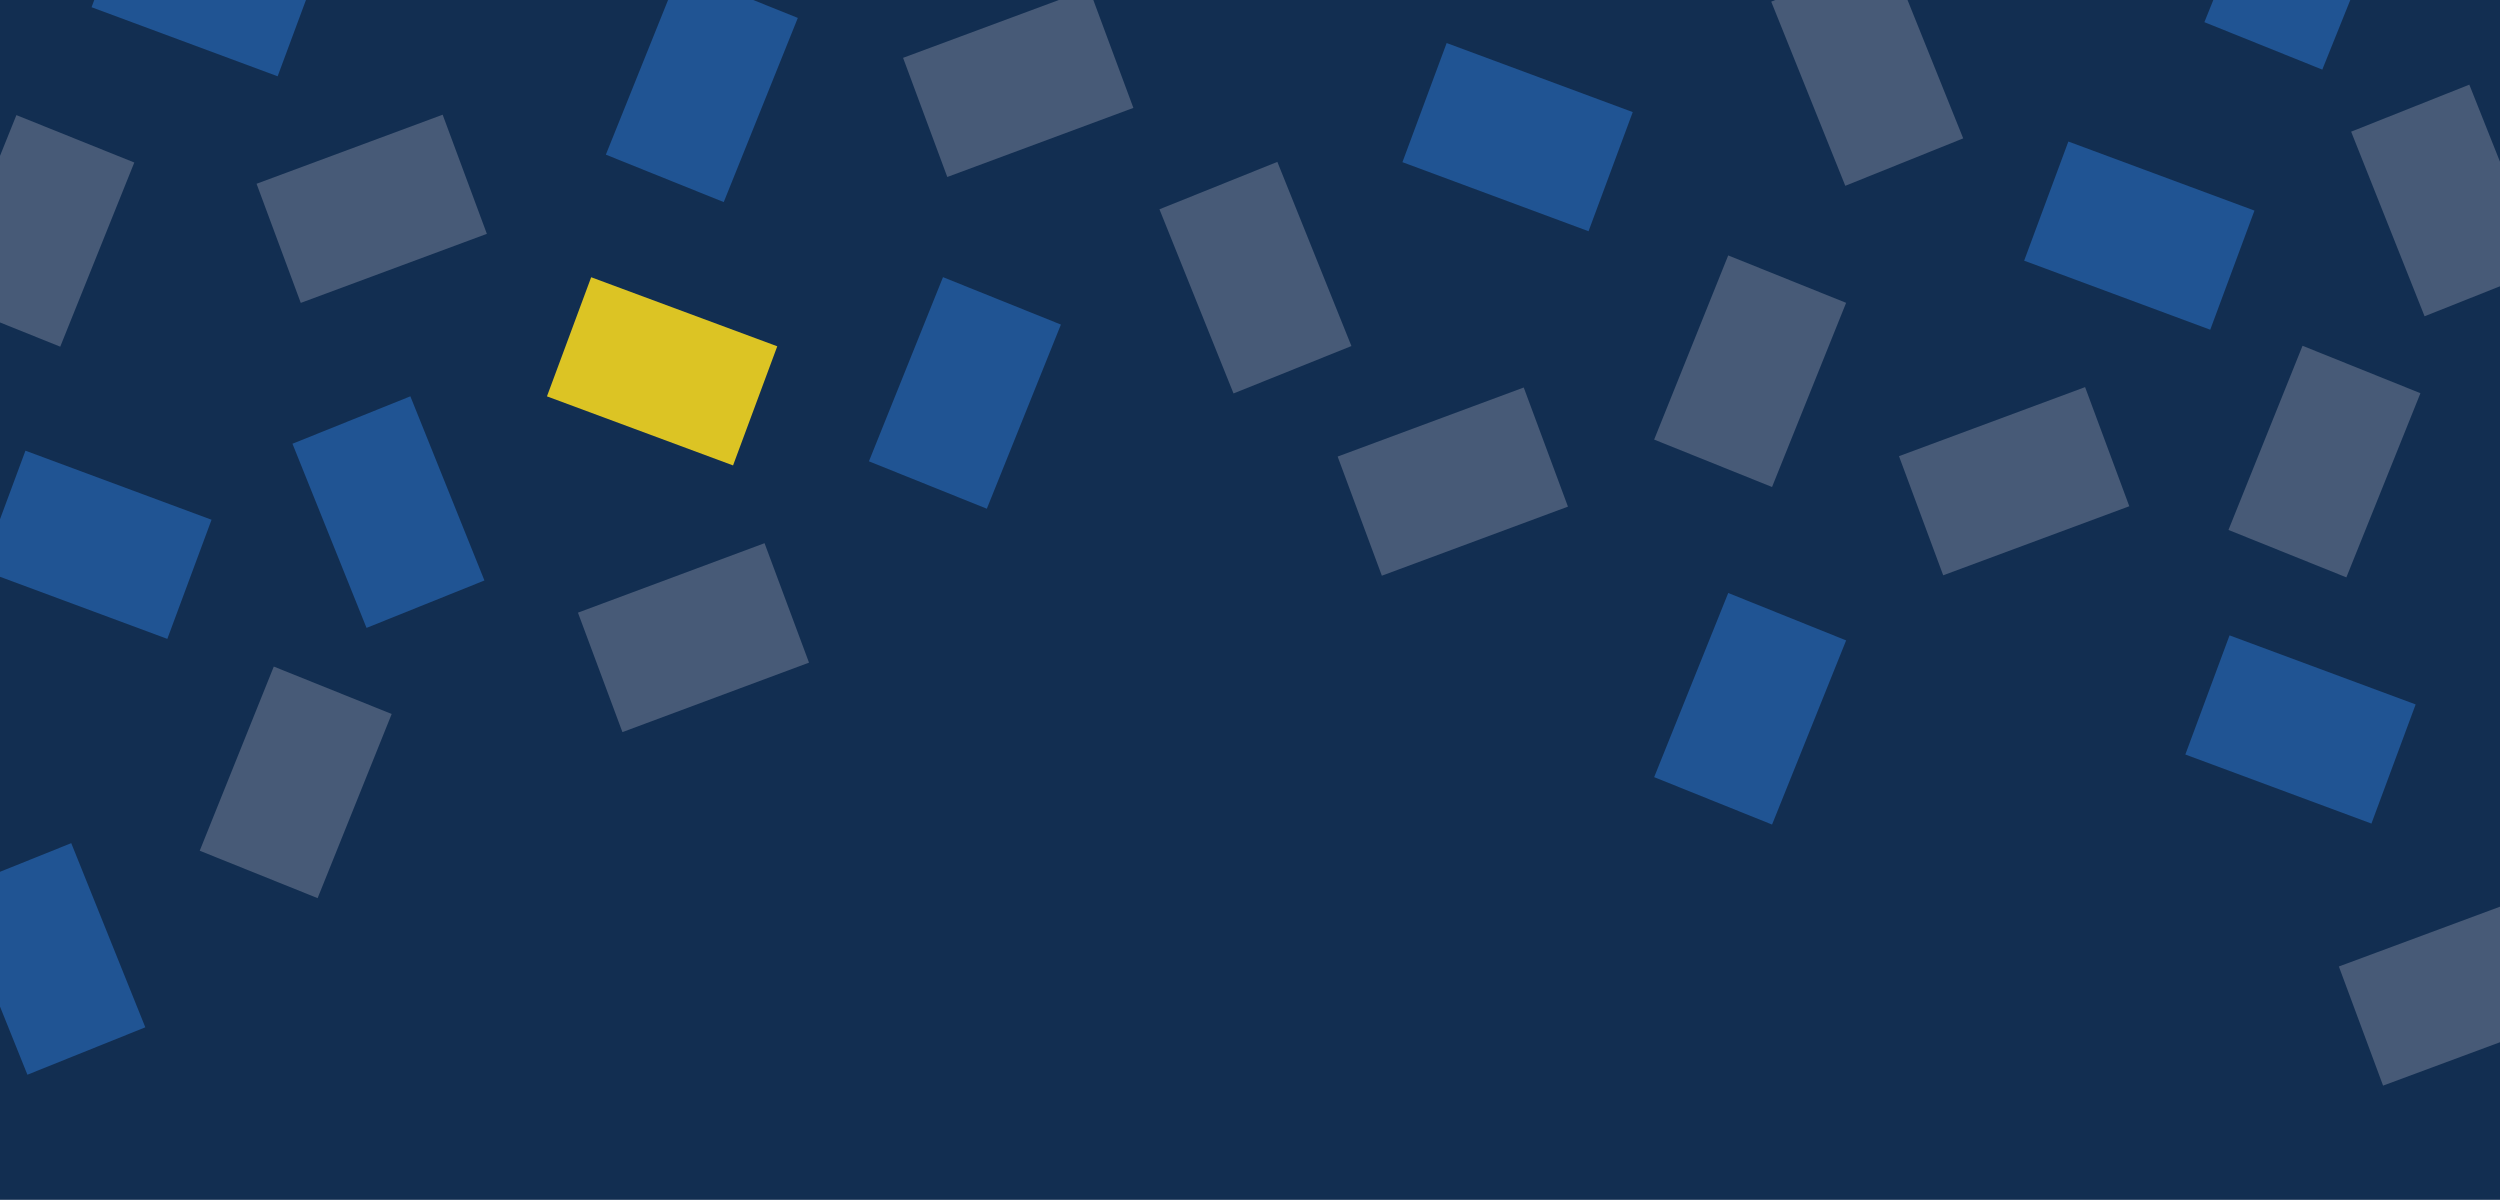
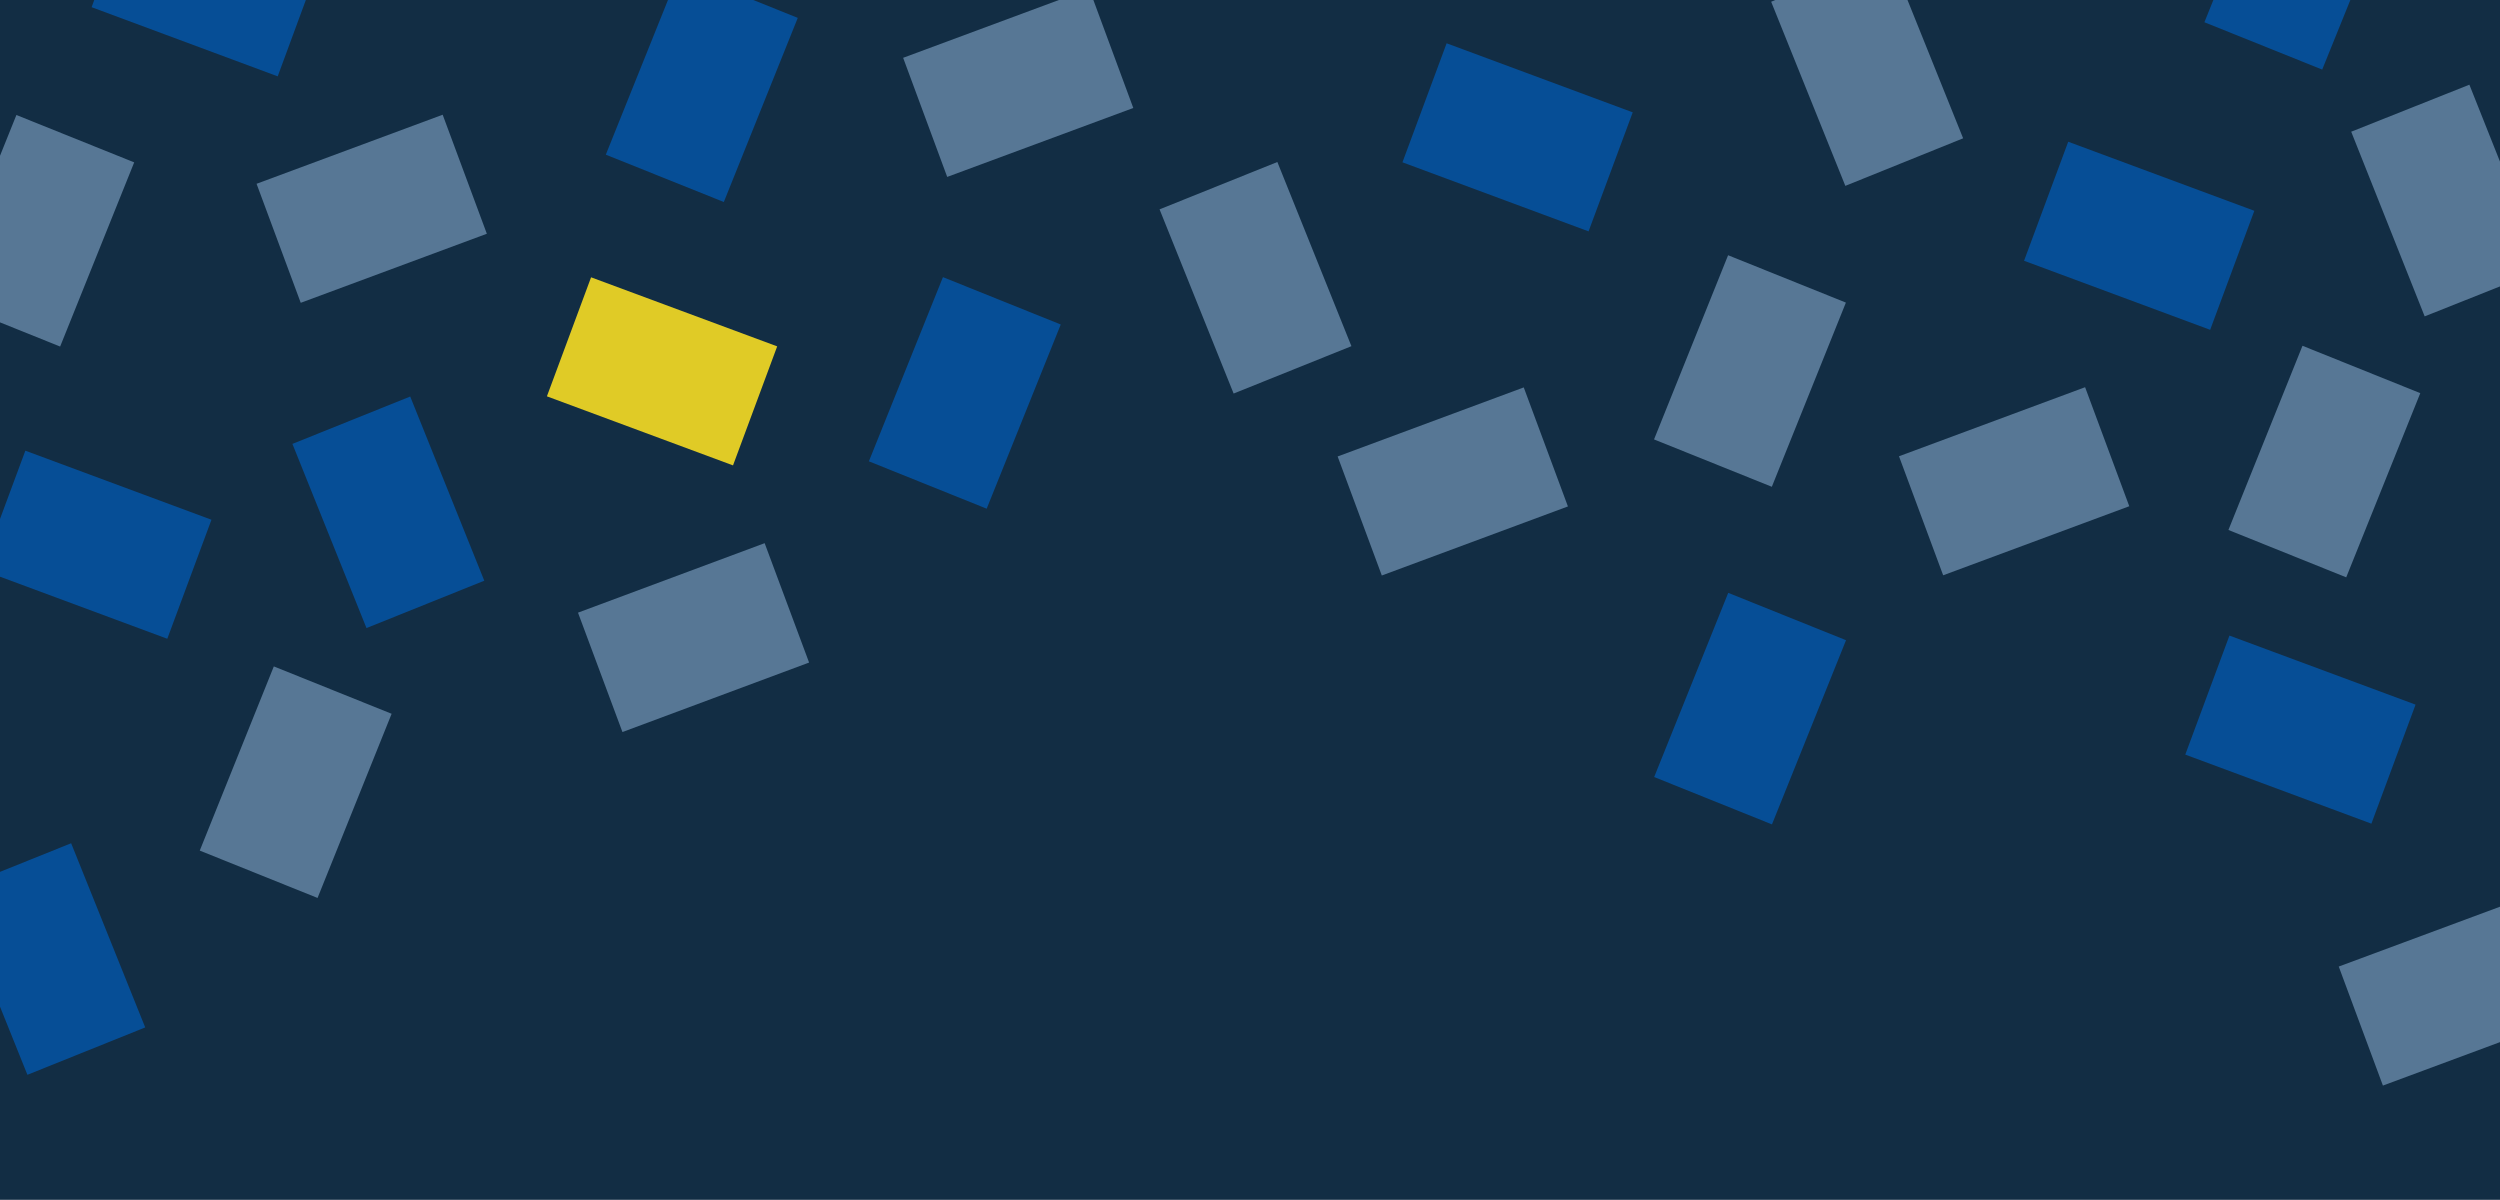
- <svg xmlns="http://www.w3.org/2000/svg" id="Layer_1" data-name="Layer 1" viewBox="0 0 1146 550">
-   <defs>
-     <style>.cls-1{fill:#122e51;}.cls-2{fill:#205493;}.cls-3{fill:#475a77;}.cls-4{fill:#dcc424;}</style>
-   </defs>
-   <rect class="cls-1" width="1146" height="550" />
-   <rect class="cls-2" x="413.17" y="134.65" width="58.25" height="90.99" transform="translate(99.19 -152.05) rotate(21.91)" />
-   <rect class="cls-3" x="636.88" y="175.27" width="58.25" height="90.99" transform="translate(641.22 -480.44) rotate(69.64)" />
-   <rect class="cls-3" x="1095.89" y="409.02" width="58.25" height="90.99" transform="translate(1159.63 -758.35) rotate(69.64)" />
-   <rect class="cls-3" x="288.85" y="245.42" width="58.25" height="90.99" transform="matrix(0.35, 0.94, -0.94, 0.35, 480.06, -108.42)" />
-   <rect class="cls-3" x="141.28" y="50.23" width="58.25" height="90.99" transform="translate(200.85 -97.35) rotate(69.64)" />
-   <rect class="cls-2" x="951.47" y="62.49" width="58.25" height="90.99" transform="translate(1423.06 -773.75) rotate(110.36)" />
-   <rect class="cls-2" x="1025.37" y="288.85" width="58.25" height="90.99" transform="translate(1734.88 -537.9) rotate(110.36)" />
-   <rect class="cls-2" x="666.49" y="17.35" width="58.25" height="90.99" transform="translate(996.6 -567.43) rotate(110.36)" />
-   <rect class="cls-4" x="274.36" y="124.71" width="58.25" height="90.99" transform="translate(568.67 -55.09) rotate(110.36)" />
-   <rect class="cls-2" x="15.06" y="204.23" width="58.25" height="90.99" transform="translate(293.68 295.19) rotate(110.36)" />
-   <rect class="cls-3" x="894.22" y="175.09" width="58.25" height="90.99" transform="translate(808.84 -721.82) rotate(69.64)" />
-   <rect class="cls-3" x="773.1" y="124.71" width="58.25" height="90.99" transform="translate(121.49 -287.1) rotate(21.91)" />
-   <rect class="cls-3" x="-11.57" y="60.34" width="58.25" height="90.99" transform="translate(40.77 1.1) rotate(21.91)" />
-   <rect class="cls-3" x="546.38" y="81.83" width="58.25" height="90.99" transform="translate(1156.94 30.66) rotate(158.09)" />
-   <rect class="cls-2" x="773.1" y="279.45" width="58.25" height="90.99" transform="translate(179.24 -275.92) rotate(21.91)" />
-   <rect class="cls-3" x="1094.78" y="50.23" width="58.25" height="90.99" transform="matrix(-0.93, 0.37, -0.37, -0.93, 2202.33, -234.93)" />
-   <rect class="cls-3" x="1036.37" y="166.15" width="58.25" height="90.99" transform="translate(155.97 -382.36) rotate(21.91)" />
-   <rect class="cls-3" x="106.4" y="313.14" width="58.25" height="90.99" transform="translate(143.64 -24.67) rotate(21.91)" />
-   <rect class="cls-2" x="-6.54" y="394.1" width="58.25" height="90.99" transform="translate(207.6 838.99) rotate(158.09)" />
-   <rect class="cls-2" x="148.92" y="189.27" width="58.25" height="90.99" transform="translate(430.85 386.12) rotate(158.09)" />
-   <polygon class="cls-2" points="1014.58 0 1010.49 10.16 1064.54 31.91 1077.37 0 1014.58 0" />
-   <polygon class="cls-3" points="813.81 0 811.93 0.76 845.88 85.17 899.93 63.43 874.41 0 813.81 0" />
-   <polygon class="cls-3" points="485.39 0 413.97 26.51 434.24 81.13 519.54 49.46 501.18 0 485.39 0" />
-   <polygon class="cls-2" points="306.24 0 277.72 70.89 331.76 92.64 365.72 8.22 345.28 0 306.24 0" />
-   <polygon class="cls-2" points="43.2 0 41.97 3.31 127.27 34.97 140.25 0 43.2 0" />
+ <svg xmlns="http://www.w3.org/2000/svg" version="1.1" id="Layer_1" x="0px" y="0px" viewBox="0 0 1146 550" style="enable-background:new 0 0 1146 550;" xml:space="preserve">
+   <style type="text/css">
+ 	.st0{fill:#122D44;}
+ 	.st1{fill:#064E96;}
+ 	.st2{fill:#577795;}
+ 	.st3{fill:#E0CB26;}
+ </style>
+   <rect class="st0" width="1146" height="550" />
+   <rect x="396.8" y="151" transform="matrix(0.3731 -0.9278 0.9278 0.3731 110.1515 523.2812)" class="st1" width="91" height="58.2" />
+   <rect x="620.5" y="191.6" transform="matrix(0.9375 -0.3479 0.3479 0.9375 -35.2019 245.4922)" class="st2" width="91" height="58.2" />
+   <rect x="1079.4" y="425.4" transform="matrix(0.9375 -0.3479 0.3479 0.9375 -87.8538 419.7763)" class="st2" width="91" height="58.2" />
+   <rect x="272.3" y="263.1" transform="matrix(0.9371 -0.3489 0.3489 0.9371 -82.0125 129.2961)" class="st2" width="91.3" height="58.4" />
+   <rect x="124.9" y="66.6" transform="matrix(0.9375 -0.3479 0.3479 0.9375 -22.6551 65.2622)" class="st2" width="91" height="58.2" />
+   <rect x="951.5" y="62.5" transform="matrix(0.3479 -0.9375 0.9375 0.3479 538.2035 989.8219)" class="st1" width="58.2" height="91" />
+   <rect x="1025.4" y="288.9" transform="matrix(0.3479 -0.9375 0.9375 0.3479 374.1508 1206.714)" class="st1" width="58.2" height="91" />
+   <rect x="666.5" y="17.4" transform="matrix(0.3479 -0.9375 0.9375 0.3479 394.6962 693.1939)" class="st1" width="58.2" height="91" />
+   <rect x="274.4" y="124.7" transform="matrix(0.3479 -0.9375 0.9375 0.3479 38.3309 395.5448)" class="st3" width="58.2" height="91" />
+   <rect x="15.1" y="204.2" transform="matrix(0.3479 -0.9375 0.9375 0.3479 -205.3174 204.2685)" class="st1" width="58.2" height="91" />
+   <rect x="877.8" y="191.5" transform="matrix(0.9375 -0.3479 0.3479 0.9375 -19.0632 335.0078)" class="st2" width="91" height="58.2" />
+   <rect x="756.8" y="141" transform="matrix(0.3731 -0.9278 0.9278 0.3731 345.0257 850.9786)" class="st2" width="91" height="58.2" />
+   <rect x="-27.9" y="76.7" transform="matrix(0.3731 -0.9278 0.9278 0.3731 -87.1861 82.6427)" class="st2" width="91" height="58.2" />
+   <rect x="546.4" y="81.8" transform="matrix(0.9278 -0.3731 0.3731 0.9278 -5.9278 223.938)" class="st2" width="58.2" height="91" />
+   <rect x="756.8" y="295.8" transform="matrix(0.3731 -0.9278 0.9278 0.3731 201.4648 947.9877)" class="st1" width="91" height="58.2" />
+   <rect x="1092.5" y="46.4" transform="matrix(0.9292 -0.3697 0.3697 0.9292 45.4862 421.1578)" class="st2" width="58.3" height="91.1" />
+   <rect x="1020" y="182.5" transform="matrix(0.3731 -0.9278 0.9278 0.3731 471.6234 1121.202)" class="st2" width="91" height="58.2" />
+   <rect x="90.1" y="329.5" transform="matrix(0.3731 -0.9278 0.9278 0.3731 -247.7581 350.5697)" class="st2" width="91" height="58.2" />
+   <rect x="-6.5" y="394.1" transform="matrix(0.9278 -0.3731 0.3731 0.9278 -162.3938 40.1874)" class="st1" width="58.2" height="91" />
+   <rect x="148.9" y="189.3" transform="matrix(0.9278 -0.3731 0.3731 0.9278 -74.7354 83.3997)" class="st1" width="58.2" height="91" />
+   <polygon class="st1" points="1014.6,0 1010.5,10.2 1064.5,31.9 1077.4,0 " />
+   <polygon class="st2" points="813.8,0 811.9,0.8 845.9,85.2 899.9,63.4 874.4,0 " />
+   <polygon class="st2" points="485.4,0 414,26.5 434.2,81.1 519.5,49.5 501.2,0 " />
+   <polygon class="st1" points="306.2,0 277.7,70.9 331.8,92.6 365.7,8.2 345.3,0 " />
+   <polygon class="st1" points="43.2,0 42,3.3 127.3,35 140.2,0 " />
</svg>
